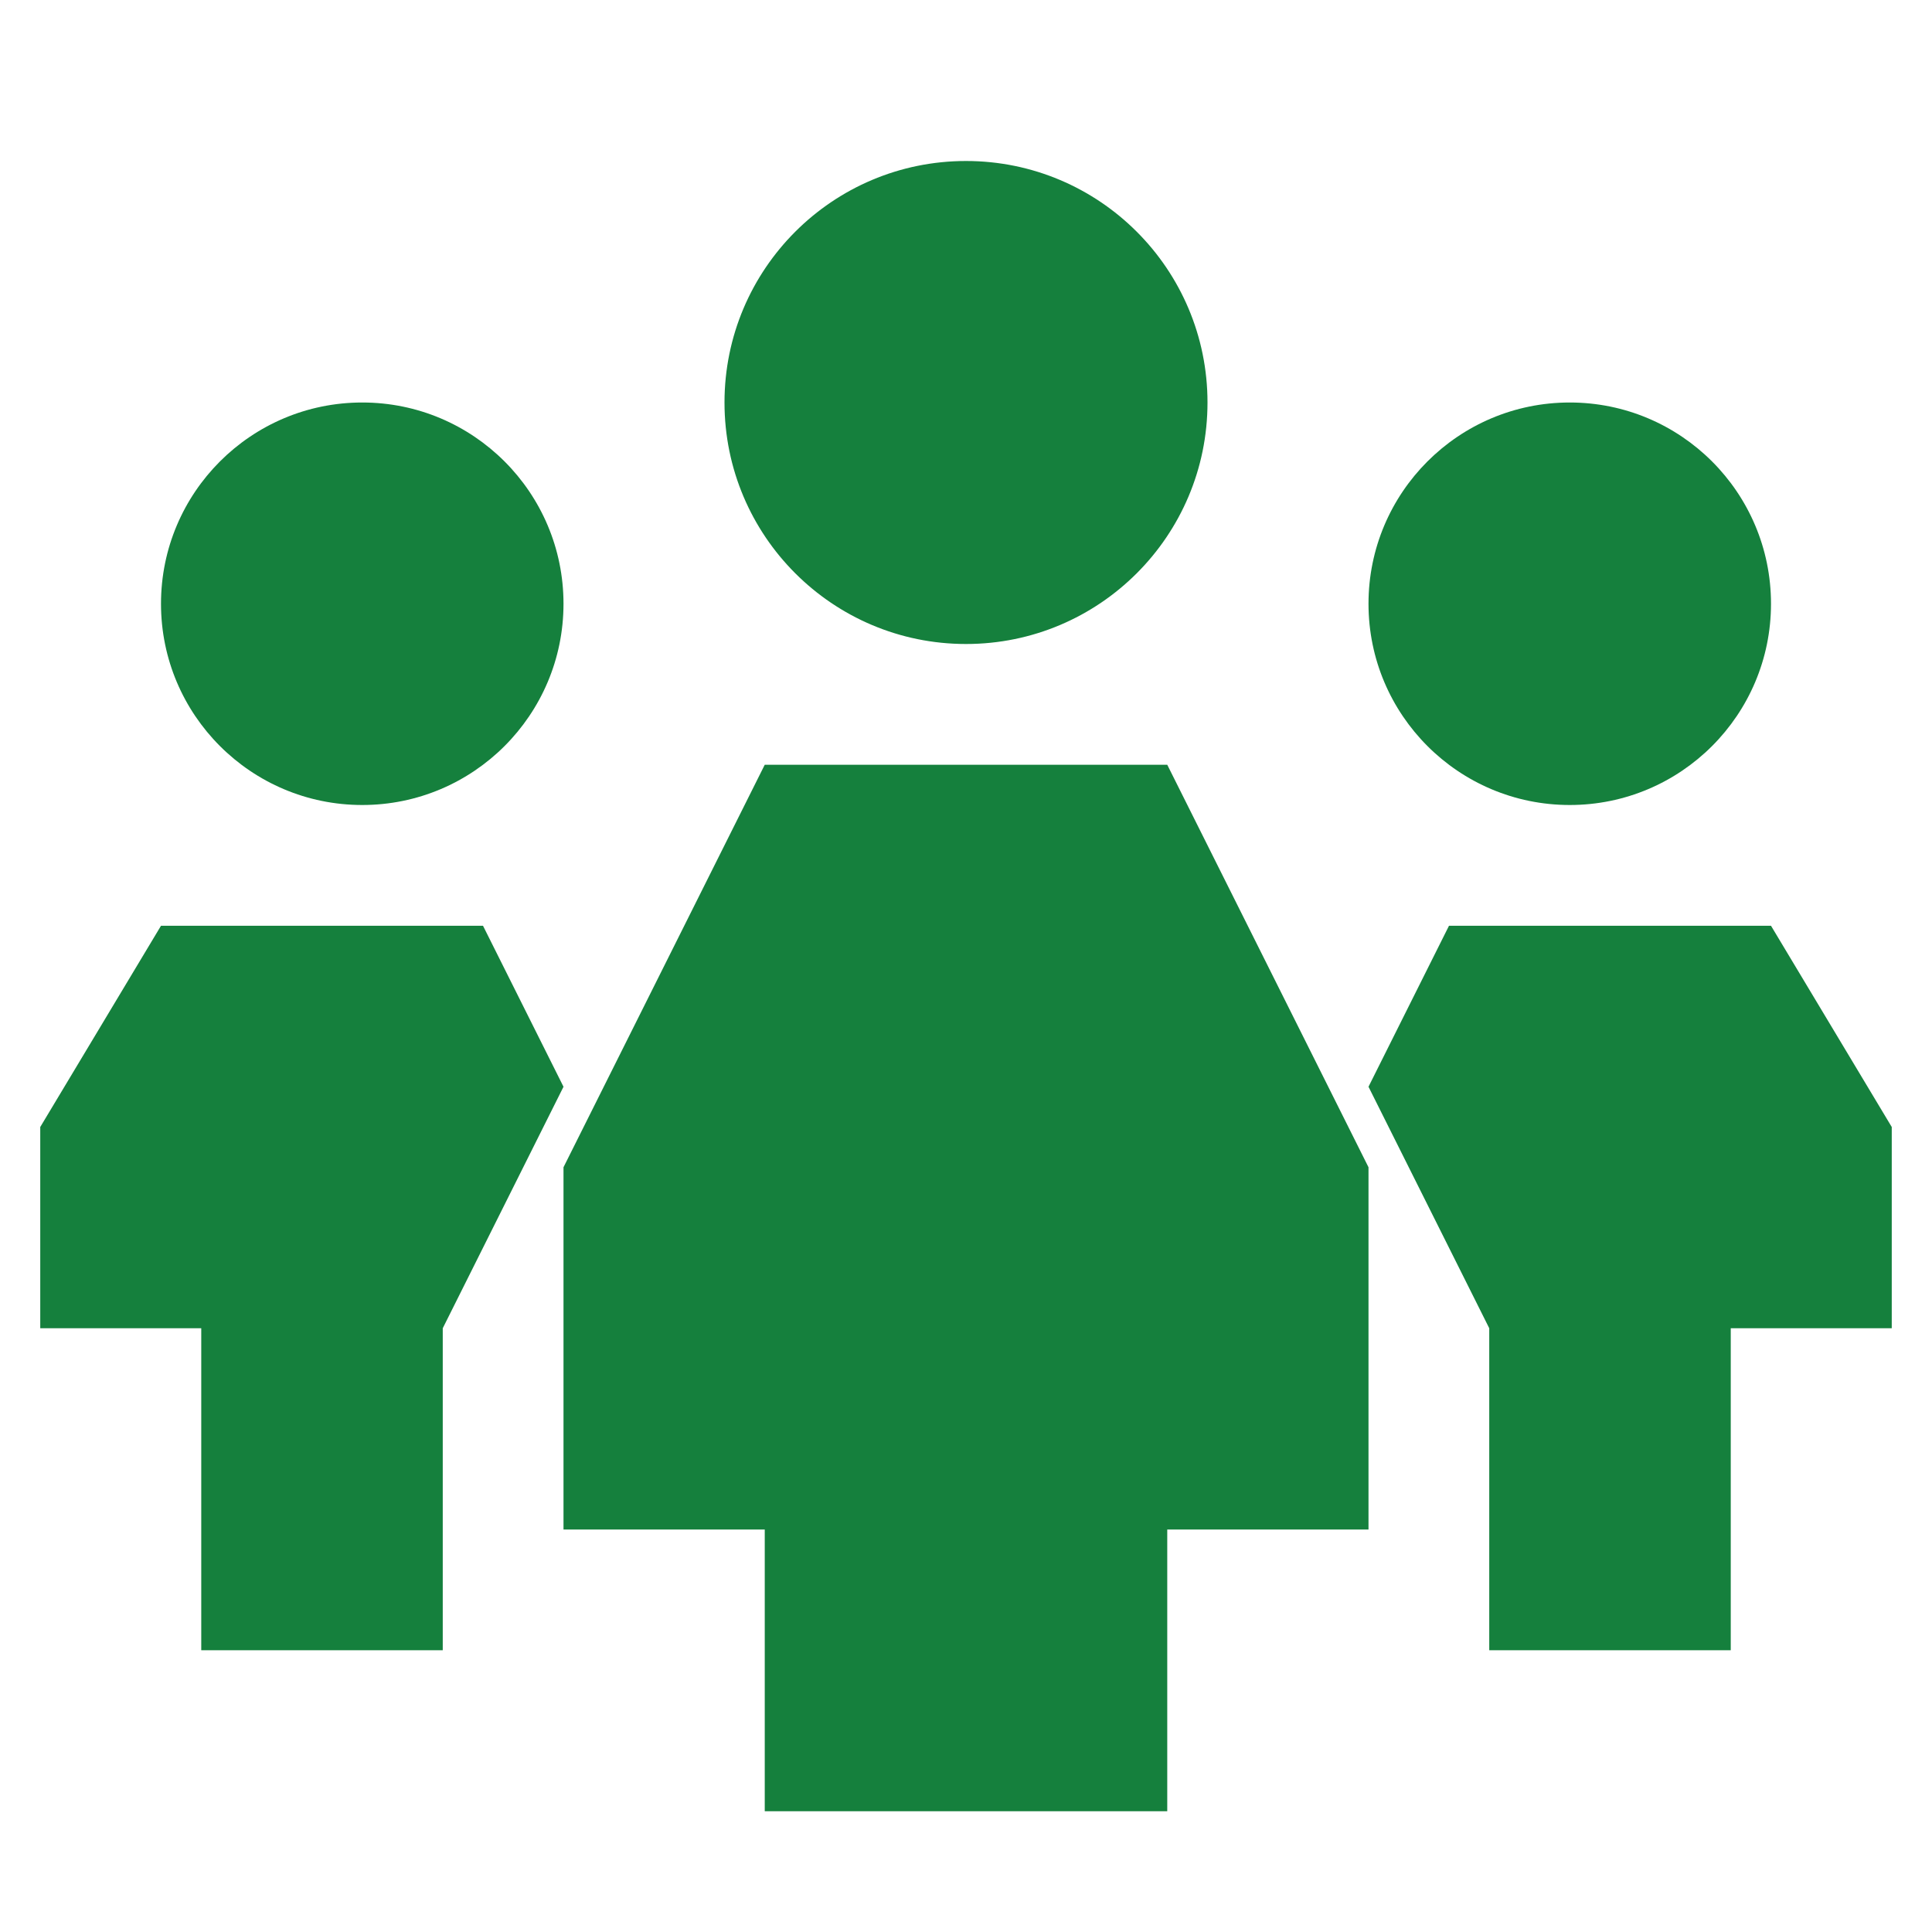
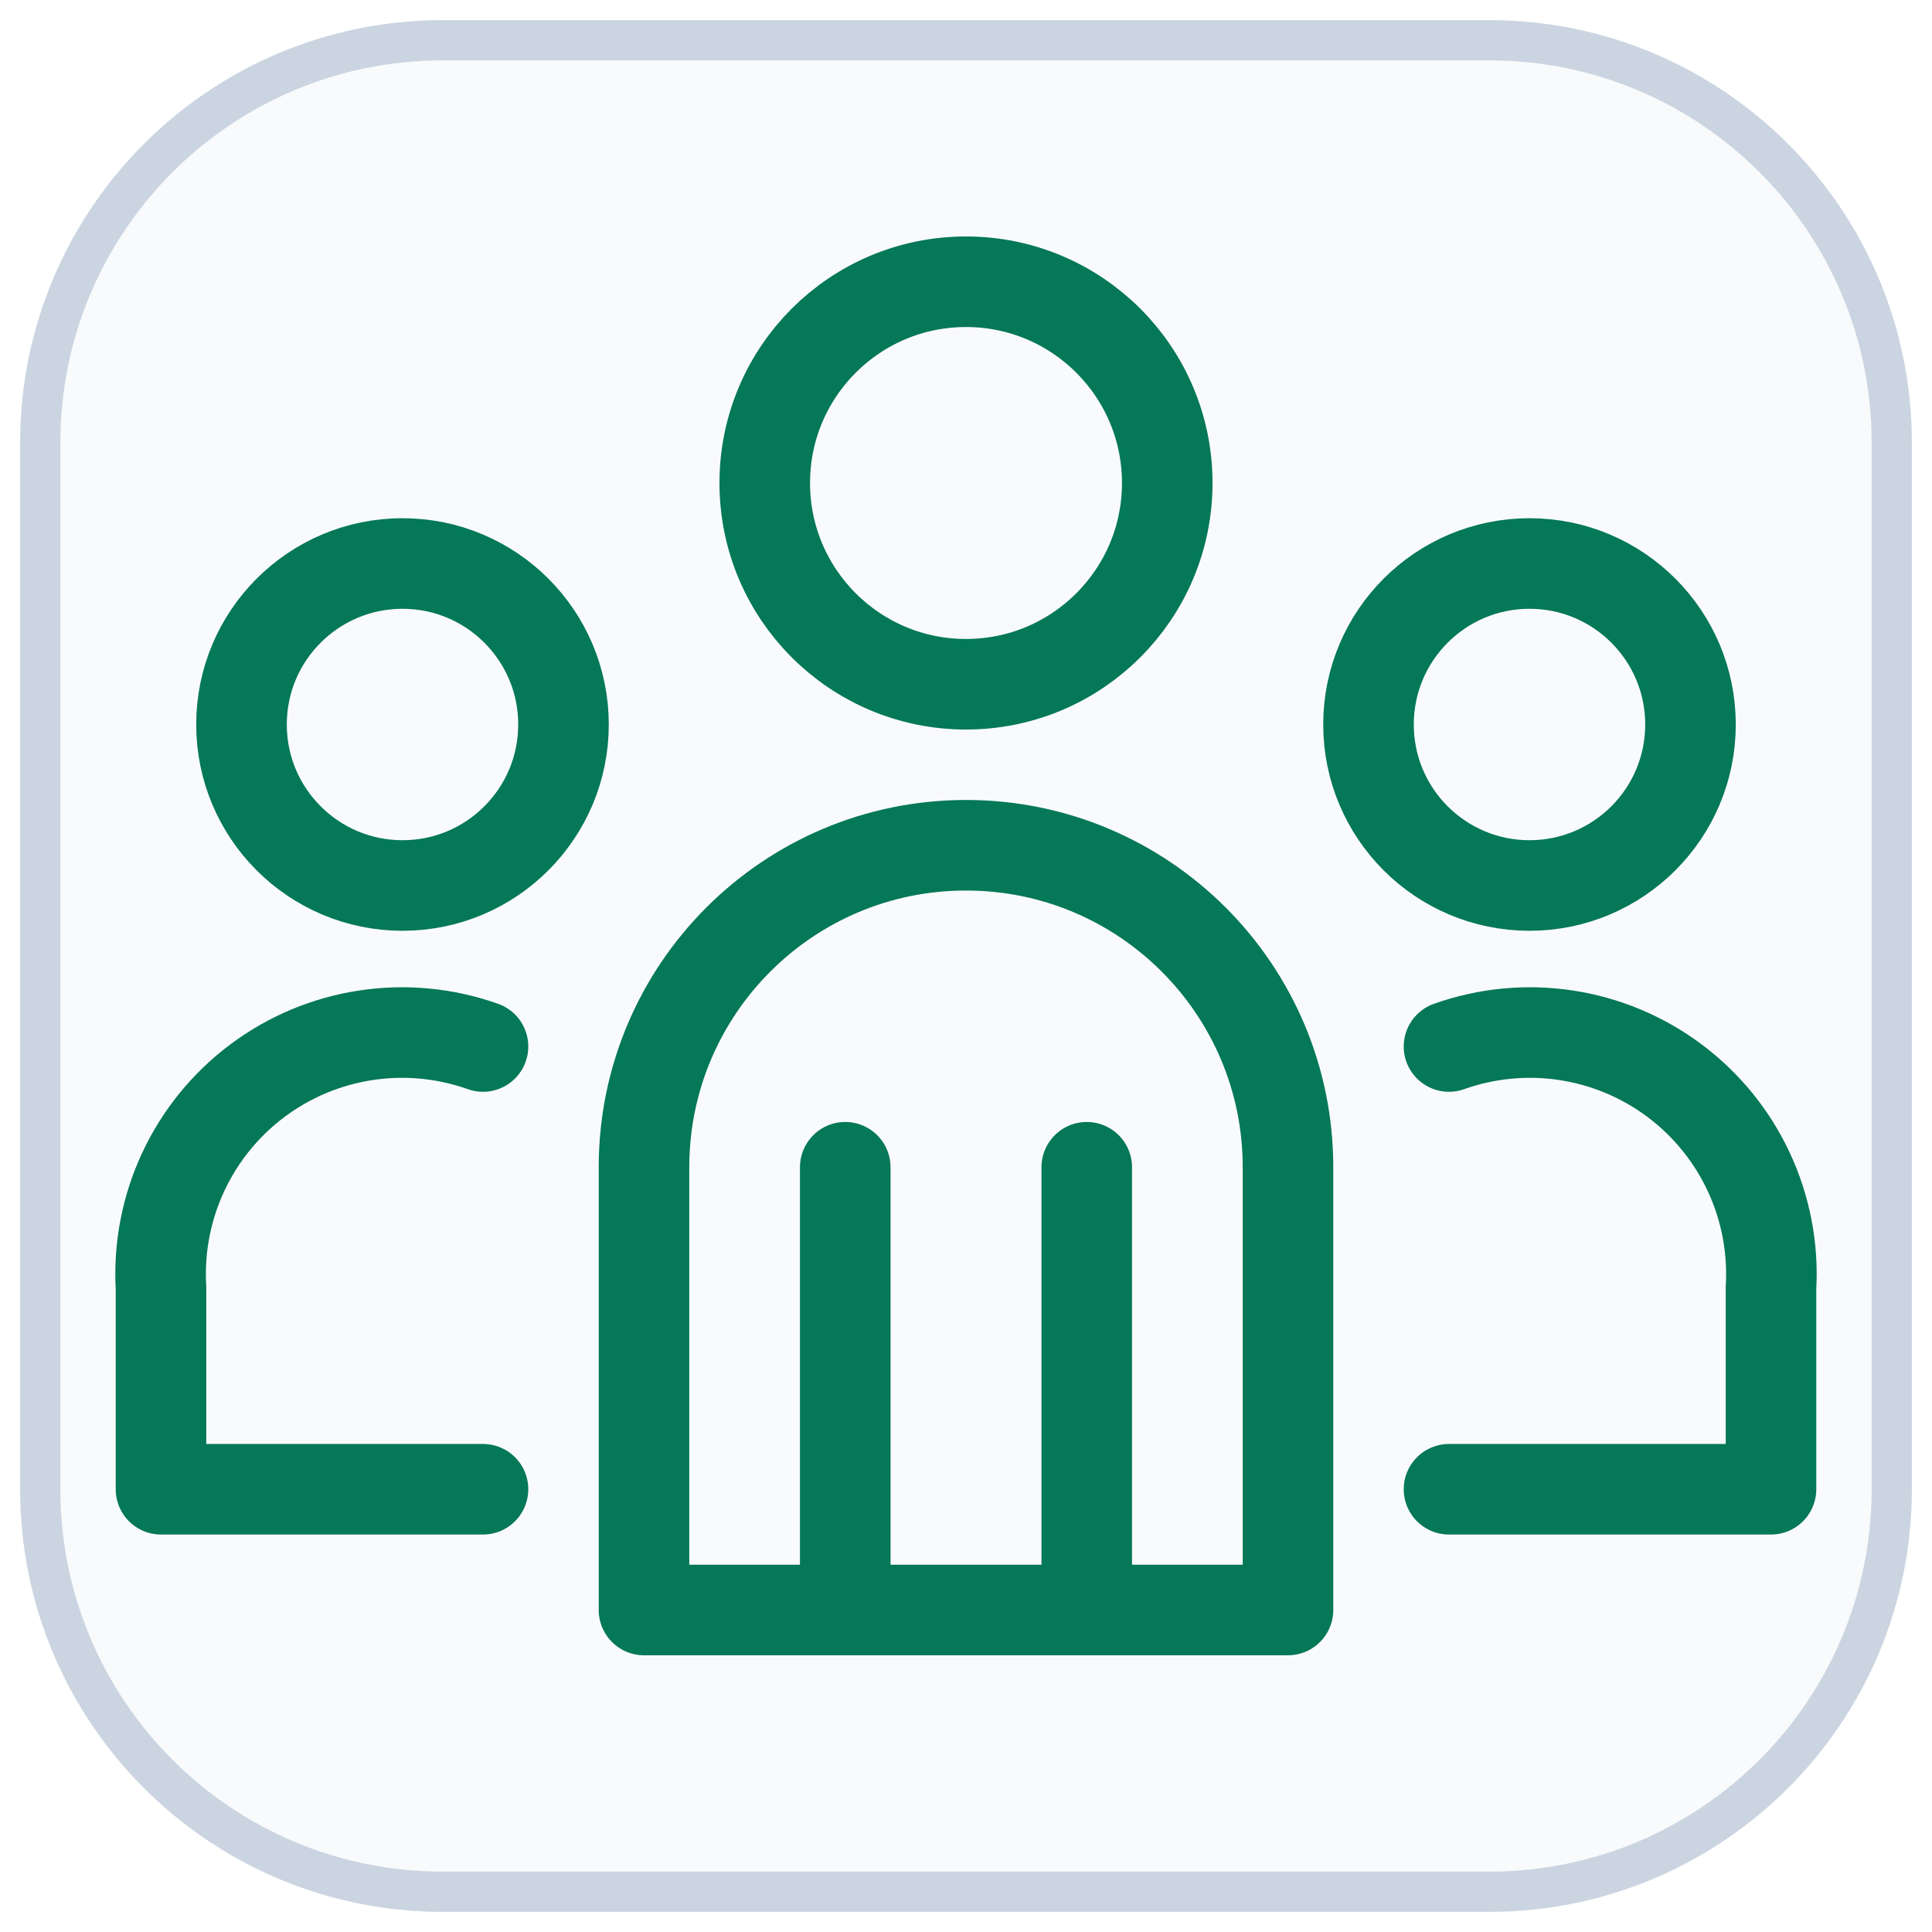
<svg xmlns="http://www.w3.org/2000/svg" viewBox="0 0 48 48">
-   <g fill="#15803d">
-     <path d="M18 10a6 6 0 1 1 12 0 6 6 0 1 1-12 0ZM4 15a5 5 0 1 1 10 0 5 5 0 1 1-10 0Zm30 0a5 5 0 1 1 10 0 5 5 0 1 1-10 0Z" />
-     <path d="M19 19h10l5 10v9h-5v7H19v-7h-5v-9ZM4 23h8l2 4-3 6v8H5v-8H1v-5Zm32 0h8l3 5v5h-4v8h-6v-8l-3-6Z" />
+   <rect x="1" y="1" width="46" height="46" rx="10" fill="#f8fafc" fill-opacity=".96" stroke="#cbd5e1" />
+   <g fill="none" stroke="#047857" stroke-width="2.25" stroke-linecap="round" stroke-linejoin="round">
+     <circle cx="24" cy="12" r="5" />
+     <circle cx="10" cy="18" r="4" />
+     <circle cx="38" cy="18" r="4" />
+     <path d="M16 40V29a8 8 0 0 1 16 0v11Zm-4-14a6 6 0 0 0-8 6v5h8m24-11a6 6 0 0 1 8 6v5h-8m-15-8v11m6-11v11" />
  </g>
</svg>
